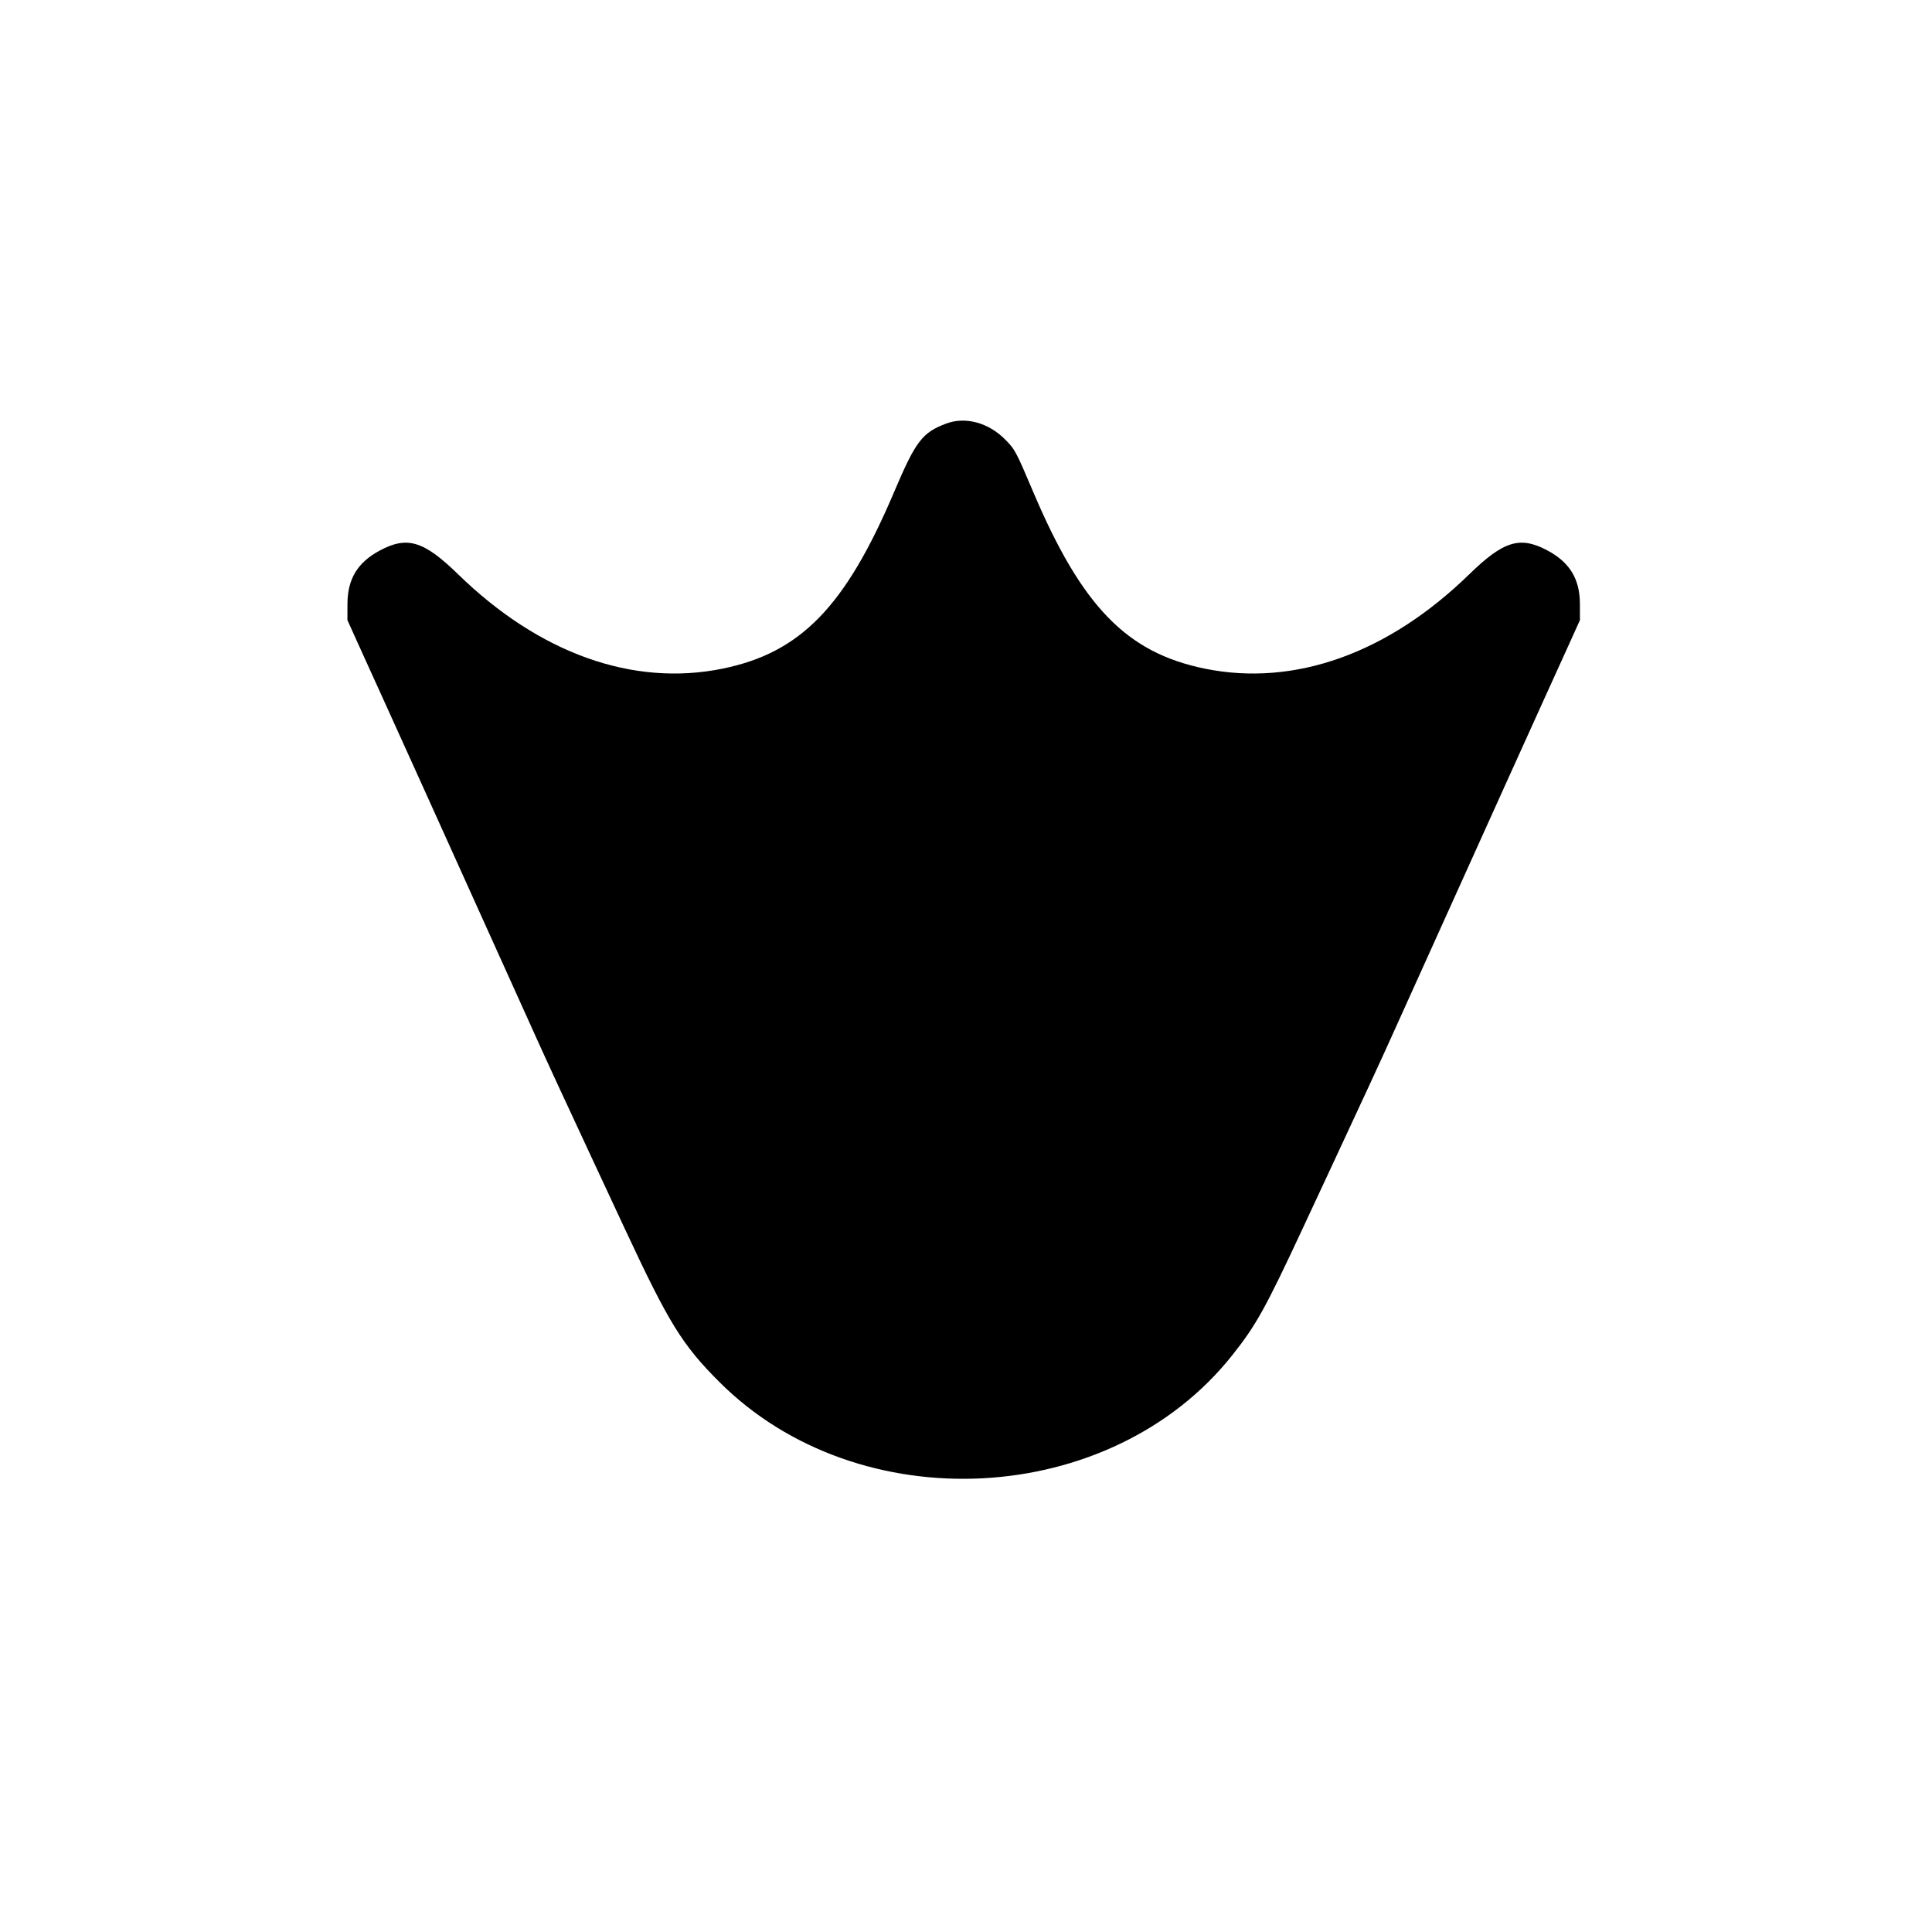
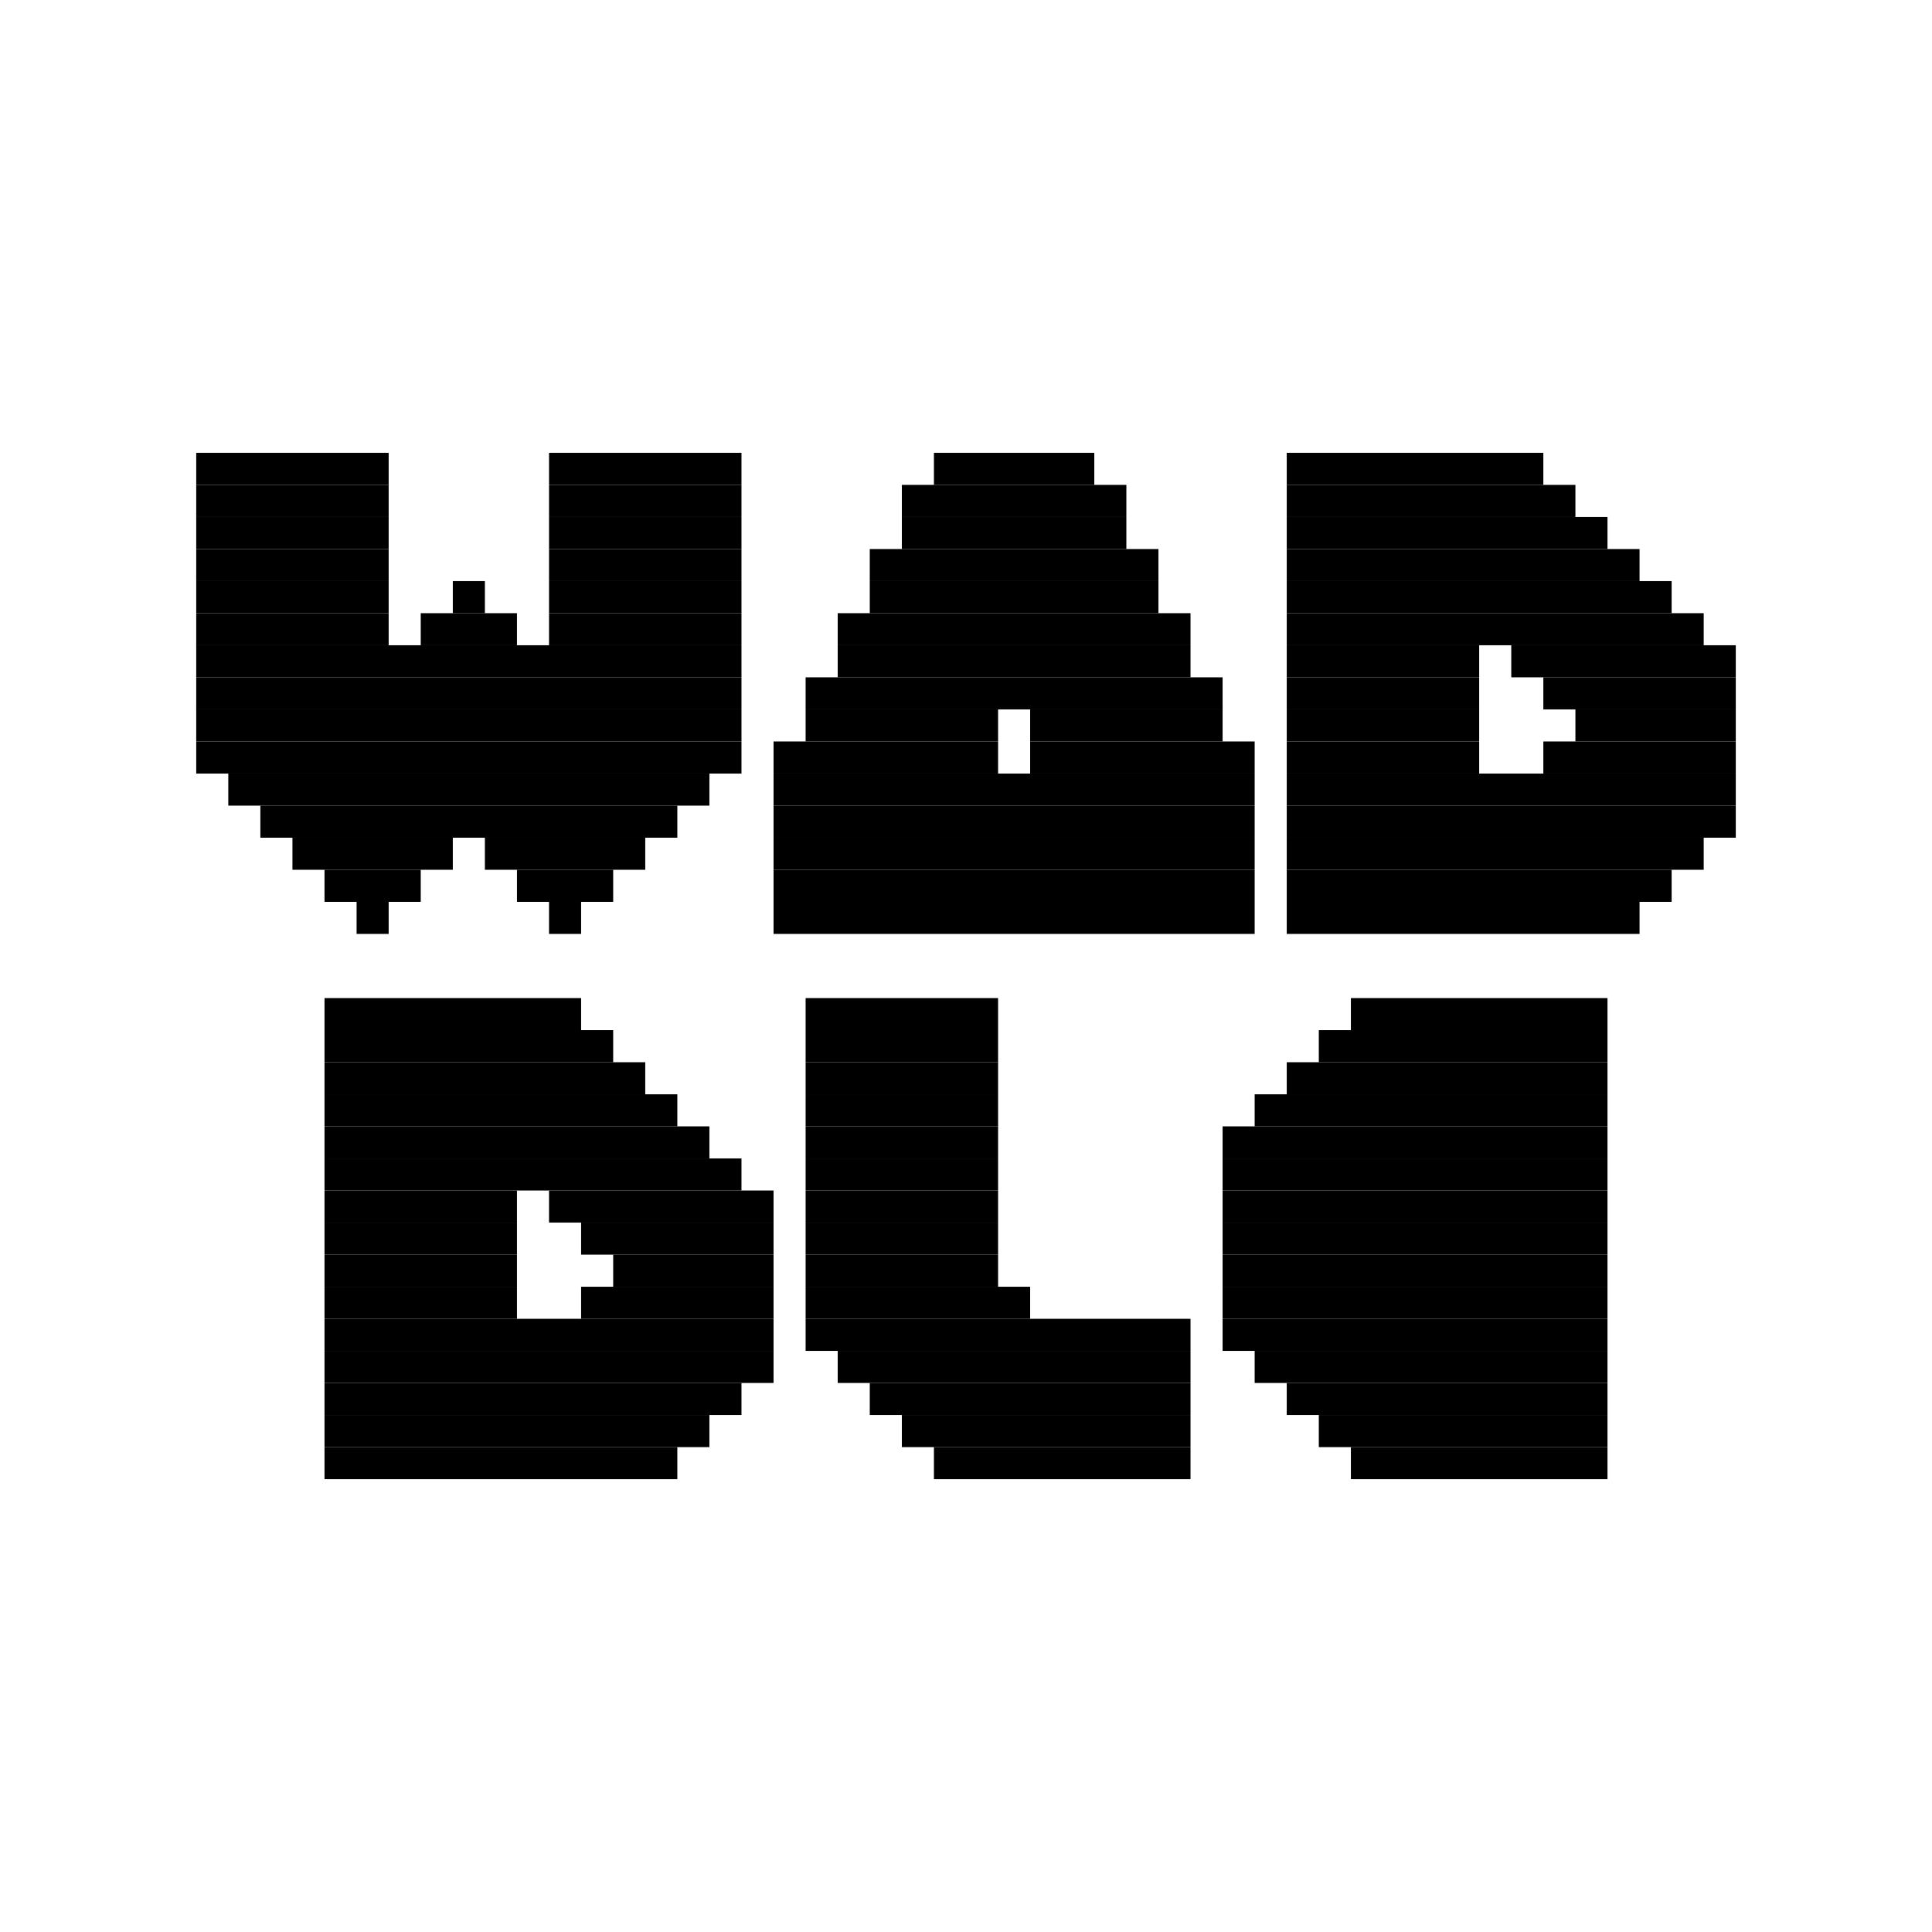
- <svg xmlns="http://www.w3.org/2000/svg" viewBox="0 0 1024 1024" width="1024" height="1024">
-   <path fill="currentColor" d="M 501.65,224.45 C 488.84,229.21 485.36,233.76 473.96,260.62 C 448.12,321.51 424.40,345.95 382.95,354.40 C 335.47,364.07 285.88,346.37 242.79,304.37 C 224.61,286.67 215.90,284.00 201.37,291.75 C 189.53,298.07 184.19,306.86 184.16,320.10 L 184.14,328.67 L 190.41,342.55 C 193.86,350.19 199.87,363.42 203.76,371.95 C 207.64,380.48 216.72,400.51 223.91,416.45 C 231.11,432.39 239.66,451.32 242.91,458.51 C 269.28,516.84 280.17,540.95 284.58,550.78 C 288.67,559.92 300.76,586.08 314.39,615.29 C 315.22,617.09 322.76,633.26 331.14,651.22 C 354.53,701.39 361.55,712.76 381.31,732.51 C 455.23,806.37 588.71,799.42 653.08,718.35 C 665.76,702.39 670.64,693.60 690.40,651.22 C 698.78,633.26 706.32,617.09 707.15,615.29 C 720.78,586.08 732.87,559.92 736.96,550.78 C 741.37,540.95 752.26,516.84 778.64,458.51 C 781.89,451.32 790.43,432.39 797.63,416.45 C 804.82,400.51 813.90,380.48 817.78,371.95 C 821.67,363.42 827.68,350.19 831.13,342.55 L 837.40,328.67 L 837.38,320.10 C 837.35,306.86 832.01,298.07 820.17,291.75 C 805.64,284.00 796.93,286.67 778.75,304.37 C 735.66,346.37 686.07,364.07 638.59,354.40 C 597.14,345.95 573.42,321.51 547.58,260.62 C 538.41,239.00 537.92,238.10 532.52,232.71 C 523.78,223.99 511.63,220.74 501.65,224.45" />
+ <svg xmlns="http://www.w3.org/2000/svg" viewBox="0 0 1024 1024" fill="currentColor" role="img" aria-label="Waddle">
+   <rect x="104" y="240" width="102" height="17" />
+   <rect x="291" y="240" width="102" height="17" />
+   <rect x="495" y="240" width="85" height="17" />
+   <rect x="682" y="240" width="136" height="17" />
+   <rect x="104" y="257" width="102" height="17" />
+   <rect x="291" y="257" width="102" height="17" />
+   <rect x="478" y="257" width="119" height="17" />
+   <rect x="682" y="257" width="153" height="17" />
+   <rect x="104" y="274" width="102" height="17" />
+   <rect x="291" y="274" width="102" height="17" />
+   <rect x="478" y="274" width="119" height="17" />
+   <rect x="682" y="274" width="170" height="17" />
+   <rect x="104" y="291" width="102" height="17" />
+   <rect x="291" y="291" width="102" height="17" />
+   <rect x="461" y="291" width="153" height="17" />
+   <rect x="682" y="291" width="187" height="17" />
+   <rect x="104" y="308" width="102" height="17" />
+   <rect x="240" y="308" width="17" height="17" />
+   <rect x="291" y="308" width="102" height="17" />
+   <rect x="461" y="308" width="153" height="17" />
+   <rect x="682" y="308" width="204" height="17" />
+   <rect x="104" y="325" width="102" height="17" />
+   <rect x="223" y="325" width="51" height="17" />
+   <rect x="291" y="325" width="102" height="17" />
+   <rect x="444" y="325" width="187" height="17" />
+   <rect x="682" y="325" width="221" height="17" />
+   <rect x="104" y="342" width="289" height="17" />
+   <rect x="444" y="342" width="187" height="17" />
+   <rect x="682" y="342" width="102" height="17" />
+   <rect x="801" y="342" width="119" height="17" />
+   <rect x="104" y="359" width="289" height="17" />
+   <rect x="427" y="359" width="221" height="17" />
+   <rect x="682" y="359" width="102" height="17" />
+   <rect x="818" y="359" width="102" height="17" />
+   <rect x="104" y="376" width="289" height="17" />
+   <rect x="427" y="376" width="102" height="17" />
+   <rect x="546" y="376" width="102" height="17" />
+   <rect x="682" y="376" width="102" height="17" />
+   <rect x="835" y="376" width="85" height="17" />
+   <rect x="104" y="393" width="289" height="17" />
+   <rect x="410" y="393" width="119" height="17" />
+   <rect x="546" y="393" width="119" height="17" />
+   <rect x="682" y="393" width="102" height="17" />
+   <rect x="818" y="393" width="102" height="17" />
+   <rect x="121" y="410" width="255" height="17" />
+   <rect x="410" y="410" width="255" height="17" />
+   <rect x="682" y="410" width="238" height="17" />
+   <rect x="138" y="427" width="221" height="17" />
+   <rect x="410" y="427" width="255" height="17" />
+   <rect x="682" y="427" width="238" height="17" />
+   <rect x="155" y="444" width="85" height="17" />
+   <rect x="257" y="444" width="85" height="17" />
+   <rect x="410" y="444" width="255" height="17" />
+   <rect x="682" y="444" width="221" height="17" />
+   <rect x="172" y="461" width="51" height="17" />
+   <rect x="274" y="461" width="51" height="17" />
+   <rect x="410" y="461" width="255" height="17" />
+   <rect x="682" y="461" width="204" height="17" />
+   <rect x="189" y="478" width="17" height="17" />
+   <rect x="291" y="478" width="17" height="17" />
+   <rect x="410" y="478" width="255" height="17" />
+   <rect x="682" y="478" width="187" height="17" />
+   <rect x="172" y="529" width="136" height="17" />
+   <rect x="427" y="529" width="102" height="17" />
+   <rect x="716" y="529" width="136" height="17" />
+   <rect x="172" y="546" width="153" height="17" />
+   <rect x="427" y="546" width="102" height="17" />
+   <rect x="699" y="546" width="153" height="17" />
+   <rect x="172" y="563" width="170" height="17" />
+   <rect x="427" y="563" width="102" height="17" />
+   <rect x="682" y="563" width="170" height="17" />
+   <rect x="172" y="580" width="187" height="17" />
+   <rect x="427" y="580" width="102" height="17" />
+   <rect x="665" y="580" width="187" height="17" />
+   <rect x="172" y="597" width="204" height="17" />
+   <rect x="427" y="597" width="102" height="17" />
+   <rect x="648" y="597" width="204" height="17" />
+   <rect x="172" y="614" width="221" height="17" />
+   <rect x="427" y="614" width="102" height="17" />
+   <rect x="648" y="614" width="204" height="17" />
+   <rect x="172" y="631" width="102" height="17" />
+   <rect x="291" y="631" width="119" height="17" />
+   <rect x="427" y="631" width="102" height="17" />
+   <rect x="648" y="631" width="204" height="17" />
+   <rect x="172" y="648" width="102" height="17" />
+   <rect x="308" y="648" width="102" height="17" />
+   <rect x="427" y="648" width="102" height="17" />
+   <rect x="648" y="648" width="204" height="17" />
+   <rect x="172" y="665" width="102" height="17" />
+   <rect x="325" y="665" width="85" height="17" />
+   <rect x="427" y="665" width="102" height="17" />
+   <rect x="648" y="665" width="204" height="17" />
+   <rect x="172" y="682" width="102" height="17" />
+   <rect x="308" y="682" width="102" height="17" />
+   <rect x="427" y="682" width="119" height="17" />
+   <rect x="648" y="682" width="204" height="17" />
+   <rect x="172" y="699" width="238" height="17" />
+   <rect x="427" y="699" width="204" height="17" />
+   <rect x="648" y="699" width="204" height="17" />
+   <rect x="172" y="716" width="238" height="17" />
+   <rect x="444" y="716" width="187" height="17" />
+   <rect x="665" y="716" width="187" height="17" />
+   <rect x="172" y="733" width="221" height="17" />
+   <rect x="461" y="733" width="170" height="17" />
+   <rect x="682" y="733" width="170" height="17" />
+   <rect x="172" y="750" width="204" height="17" />
+   <rect x="478" y="750" width="153" height="17" />
+   <rect x="699" y="750" width="153" height="17" />
+   <rect x="172" y="767" width="187" height="17" />
+   <rect x="495" y="767" width="136" height="17" />
+   <rect x="716" y="767" width="136" height="17" />
</svg>
